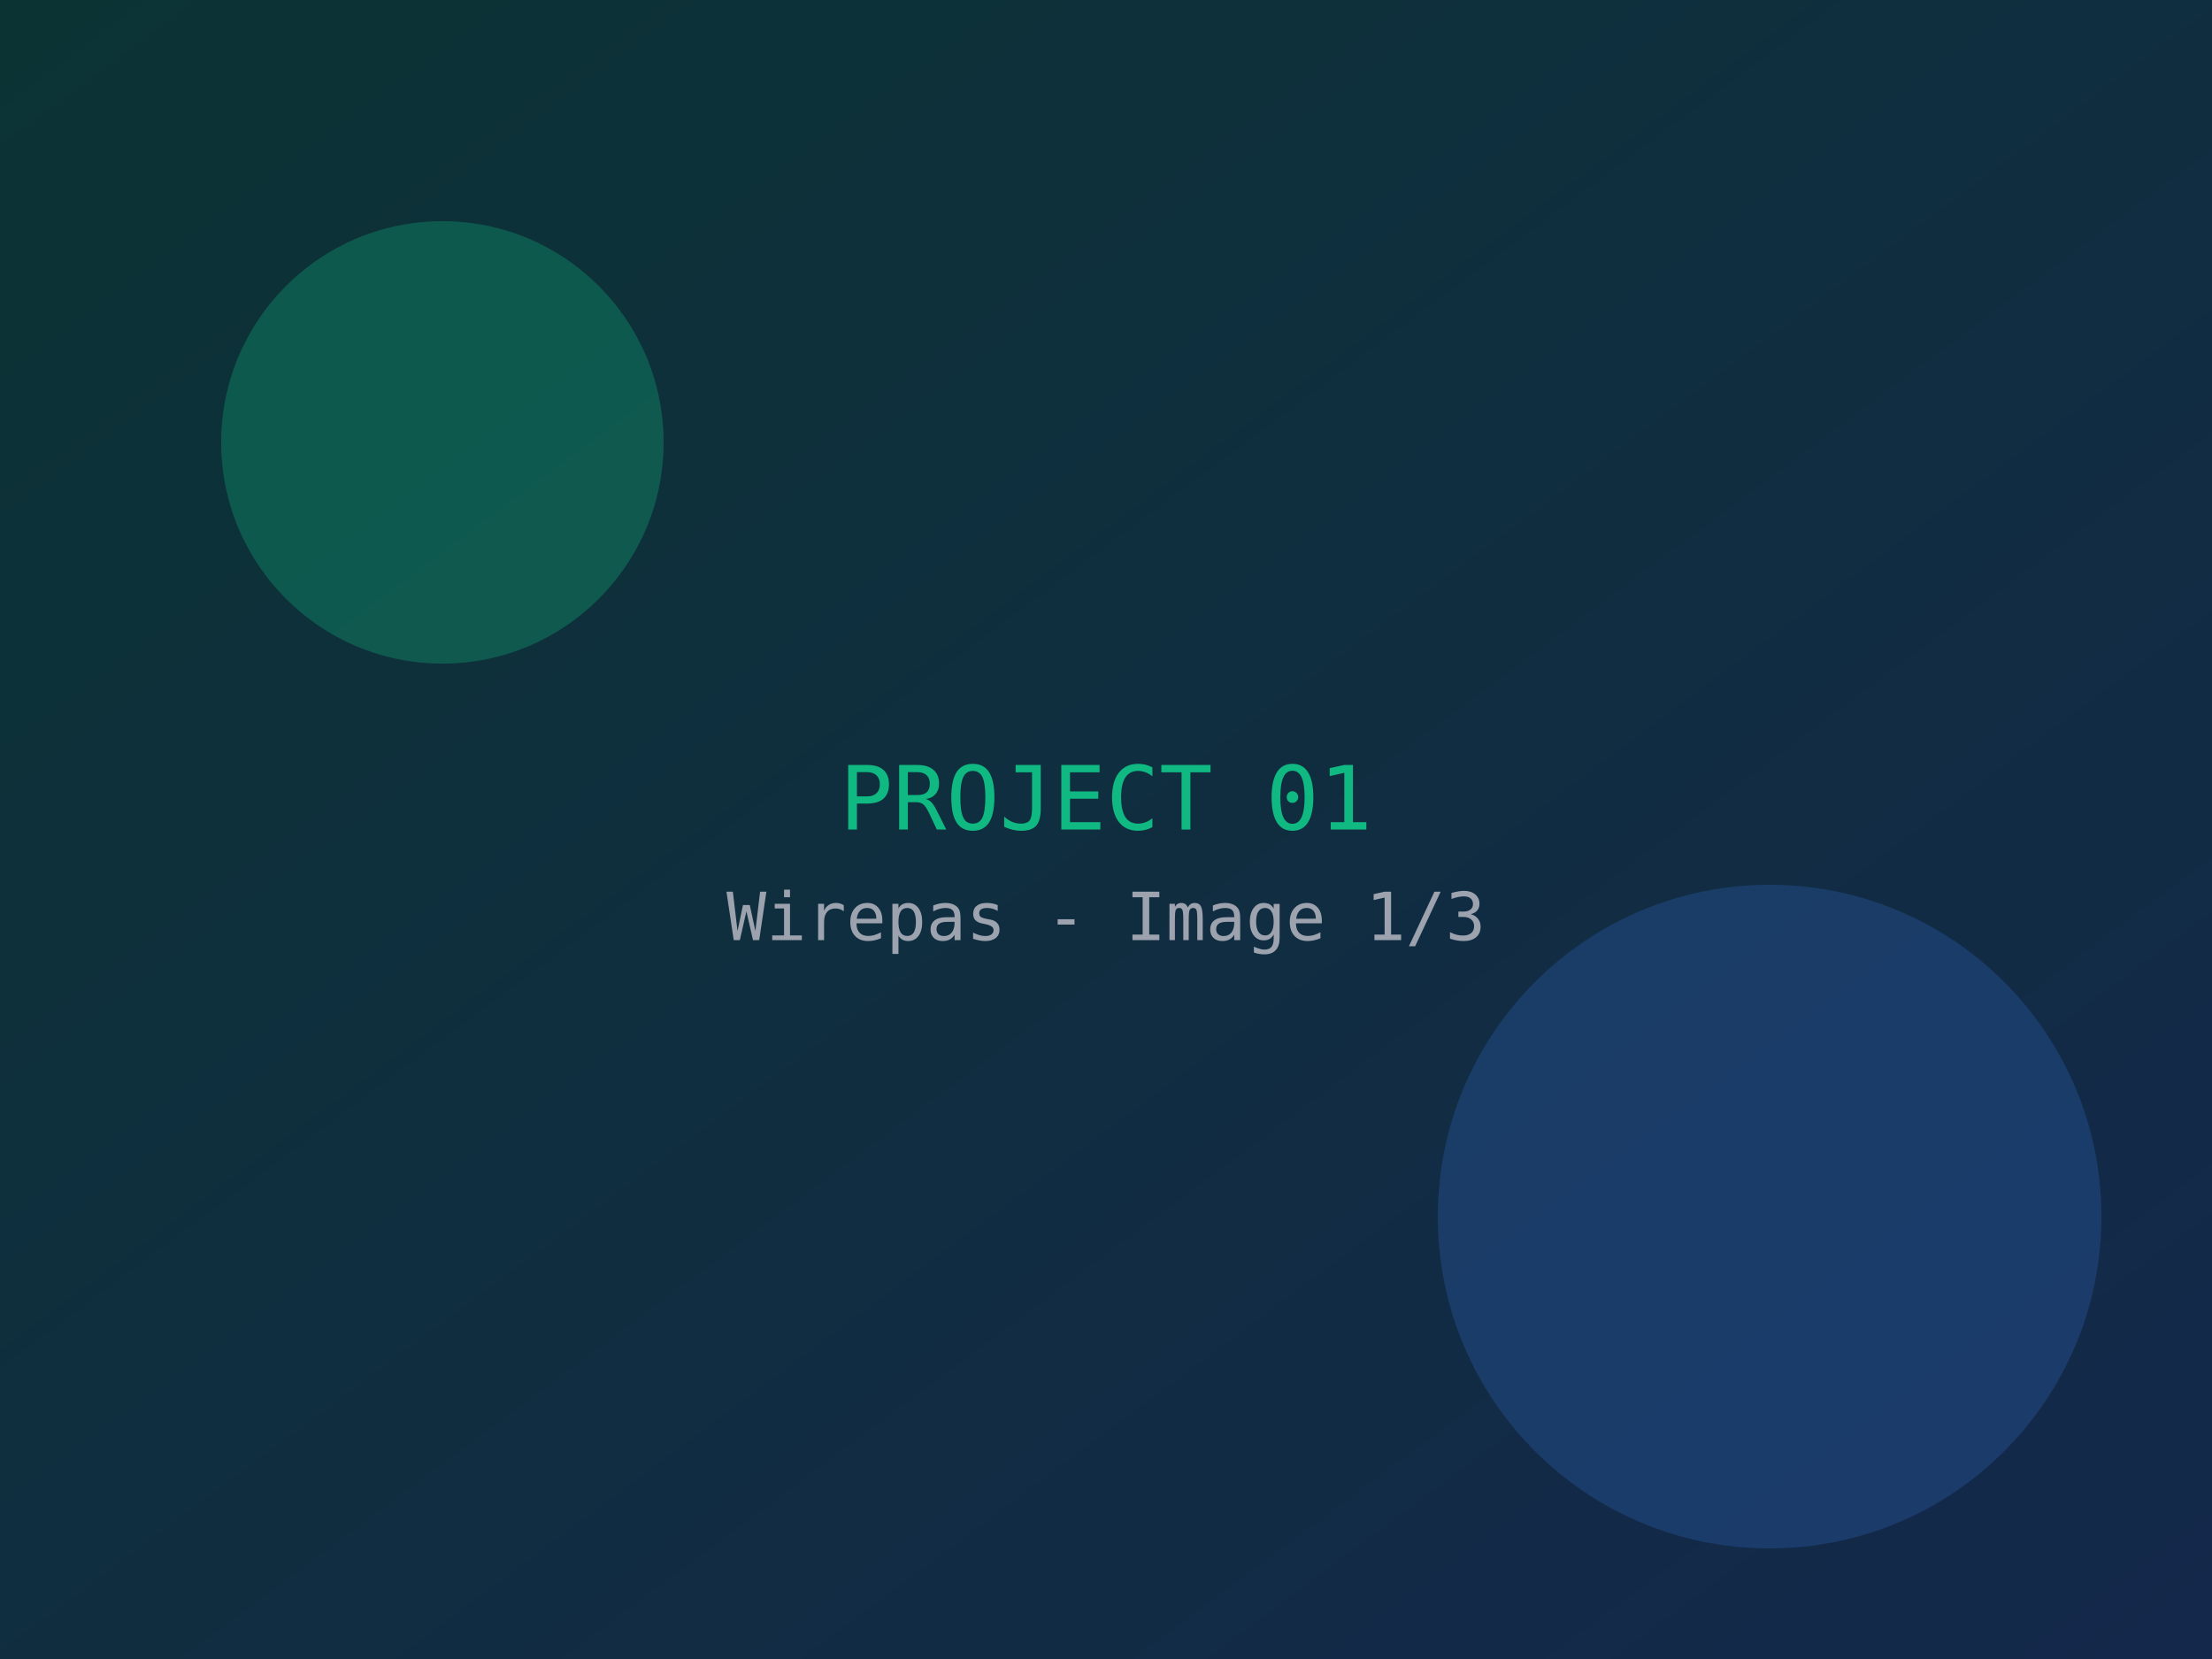
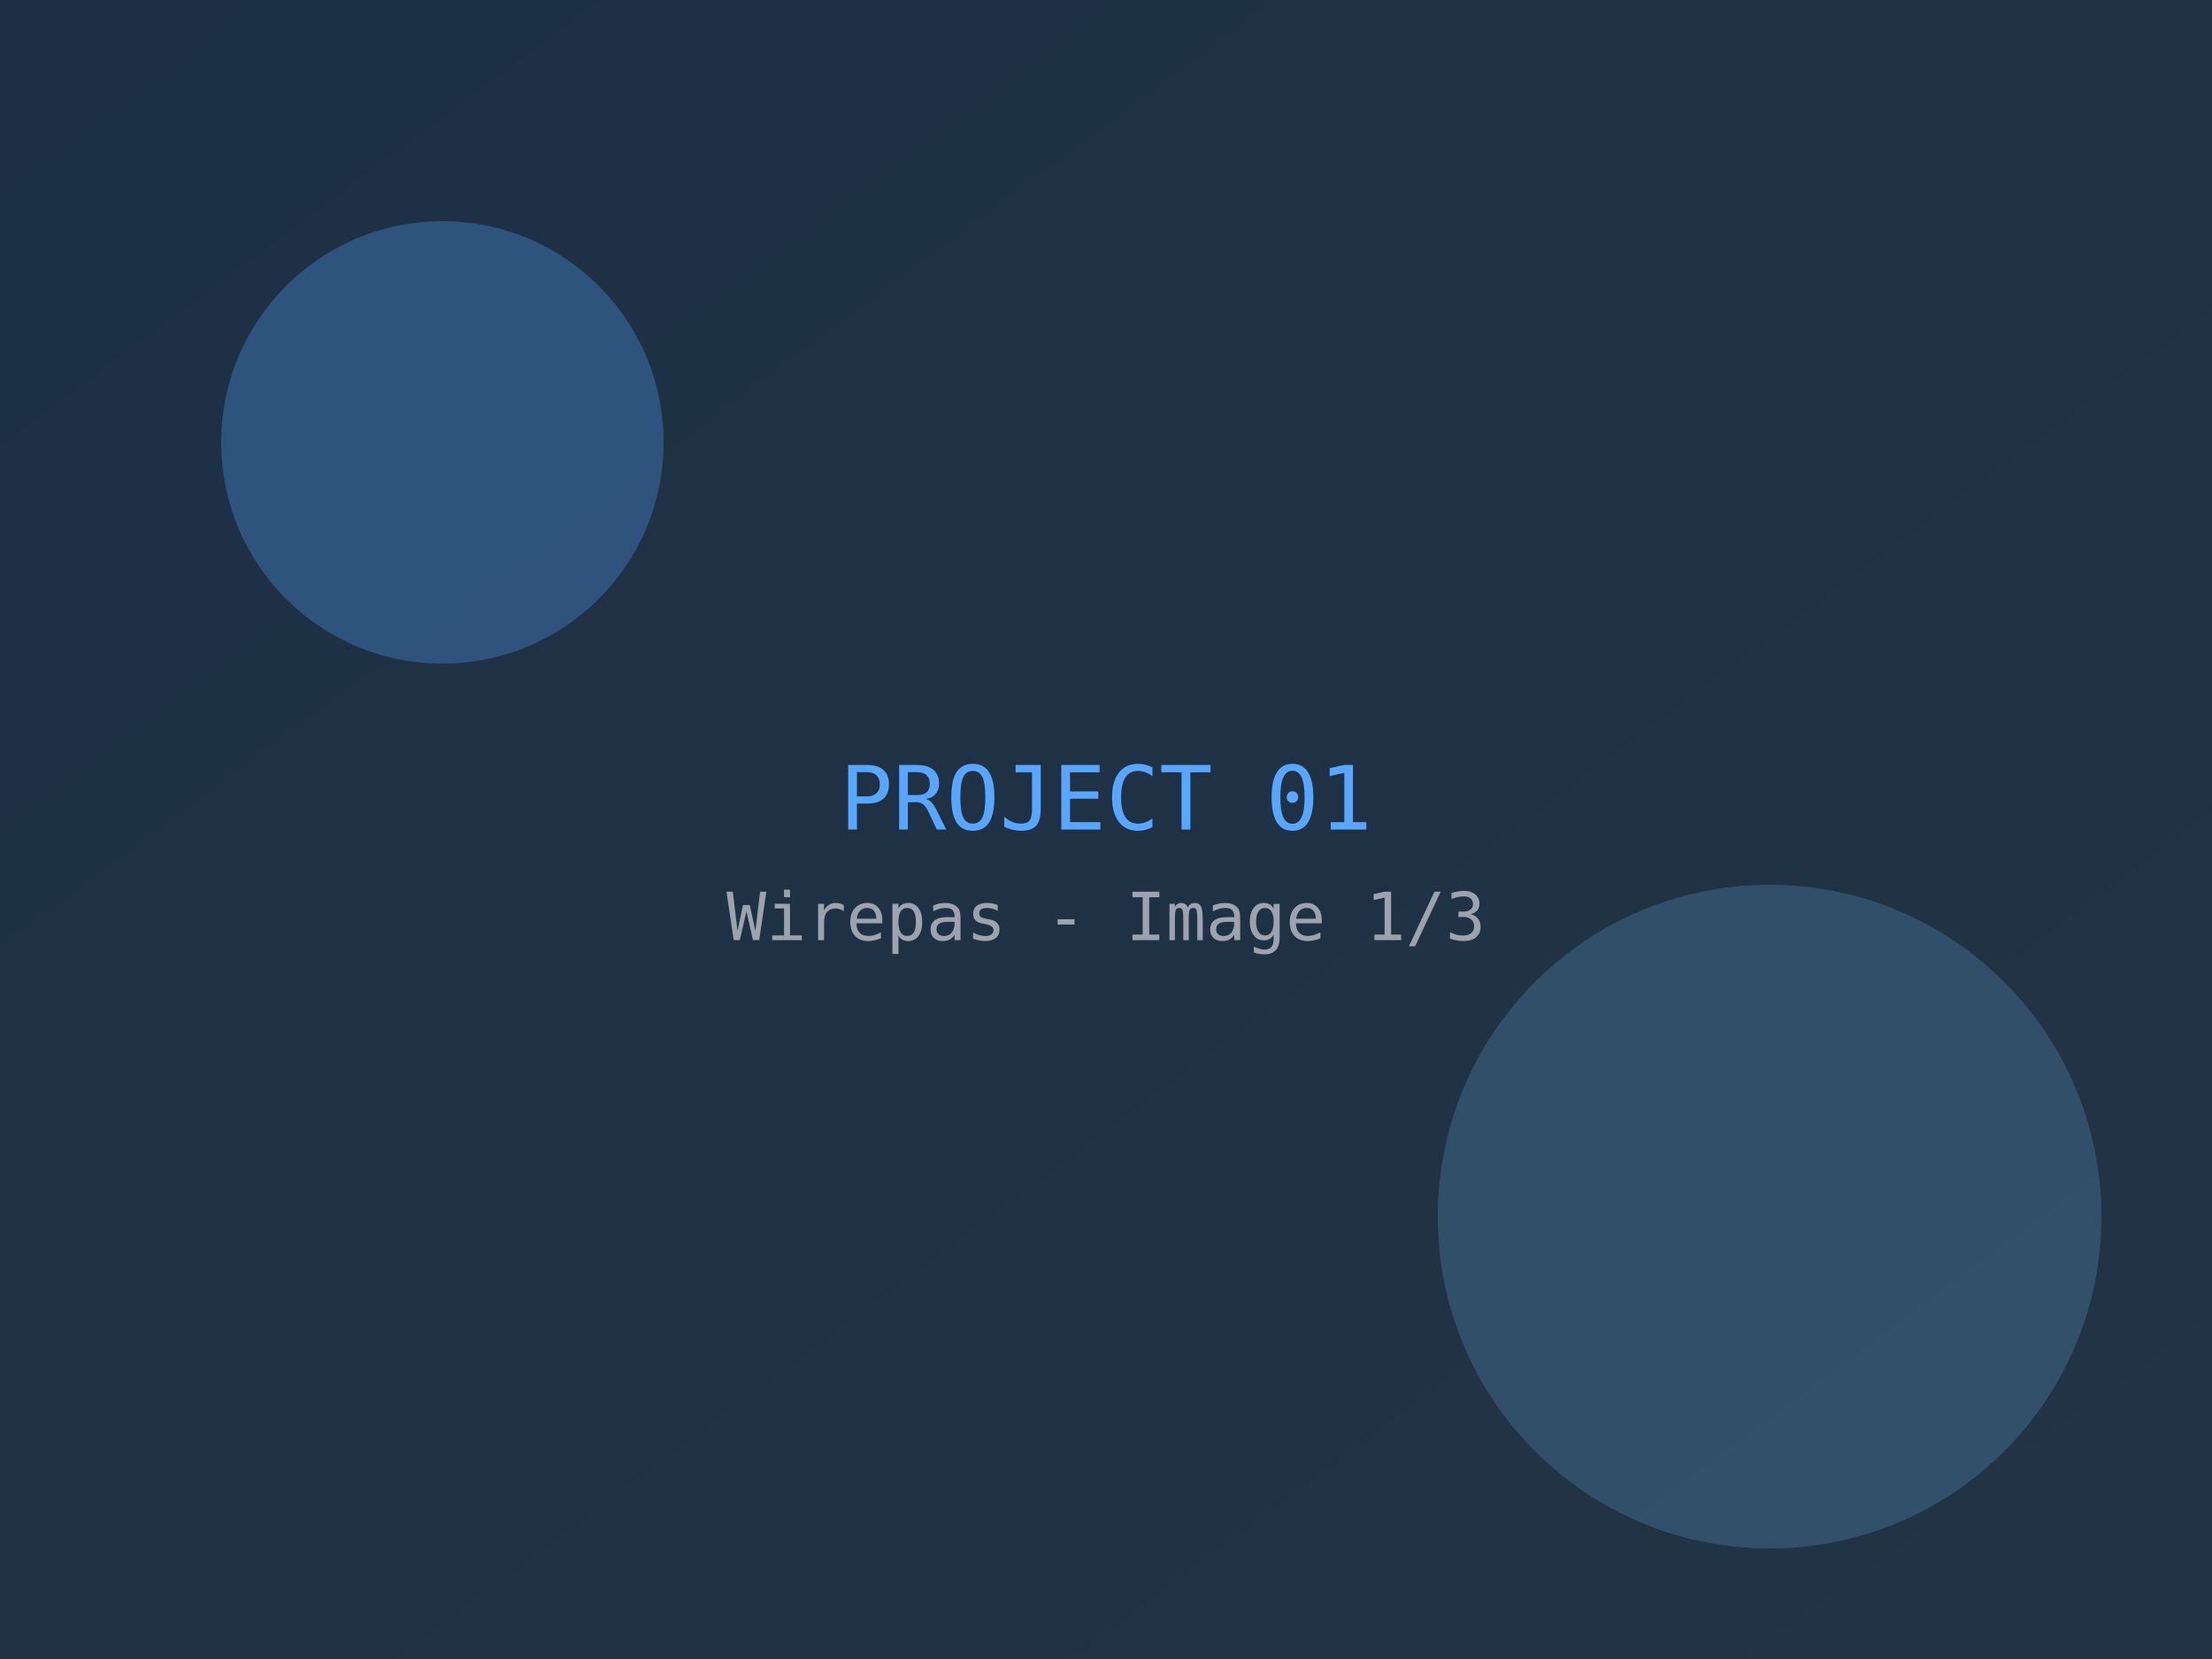
<svg xmlns="http://www.w3.org/2000/svg" viewBox="0 0 400 300">
  <defs>
    <linearGradient id="grad1a" x1="0%" y1="0%" x2="100%" y2="100%">
-       <stop offset="0%" style="stop-color:#10b981;stop-opacity:0.2" />
-       <stop offset="100%" style="stop-color:#3b82f6;stop-opacity:0.2" />
+       <stop offset="0%" style="stop-color:#58a6ff;stop-opacity:0.2" />
+       <stop offset="100%" style="stop-color:#79c0ff;stop-opacity:0.2" />
    </linearGradient>
  </defs>
-   <rect width="400" height="300" fill="#0a1220" />
+   <rect width="400" height="300" fill="#0d1117" />
  <rect width="400" height="300" fill="url(#grad1a)" />
-   <circle cx="80" cy="80" r="40" fill="#10b981" opacity="0.3" />
-   <circle cx="320" cy="220" r="60" fill="#3b82f6" opacity="0.2" />
-   <text x="200" y="150" font-family="monospace" font-size="16" fill="#10b981" text-anchor="middle">PROJECT 01</text>
+   <circle cx="80" cy="80" r="40" fill="#58a6ff" opacity="0.3" />
+   <circle cx="320" cy="220" r="60" fill="#79c0ff" opacity="0.2" />
+   <text x="200" y="150" font-family="monospace" font-size="16" fill="#58a6ff" text-anchor="middle">PROJECT 01</text>
  <text x="200" y="170" font-family="monospace" font-size="12" fill="#9ca3af" text-anchor="middle">Wirepas - Image 1/3</text>
</svg>
